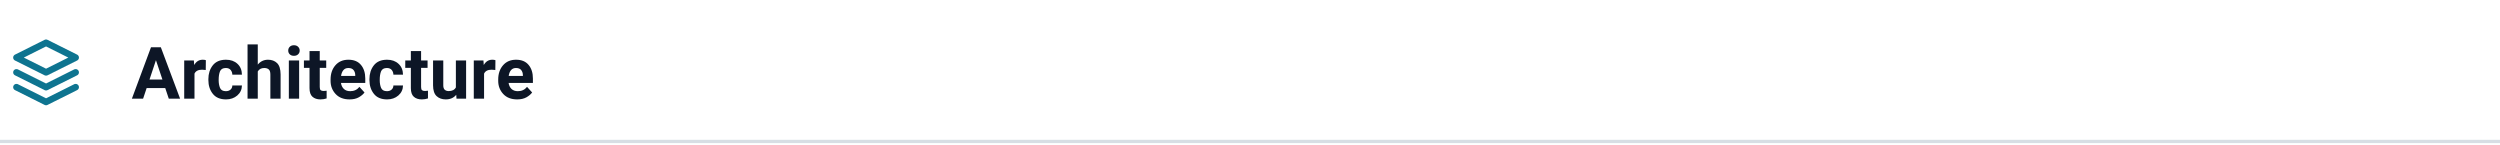
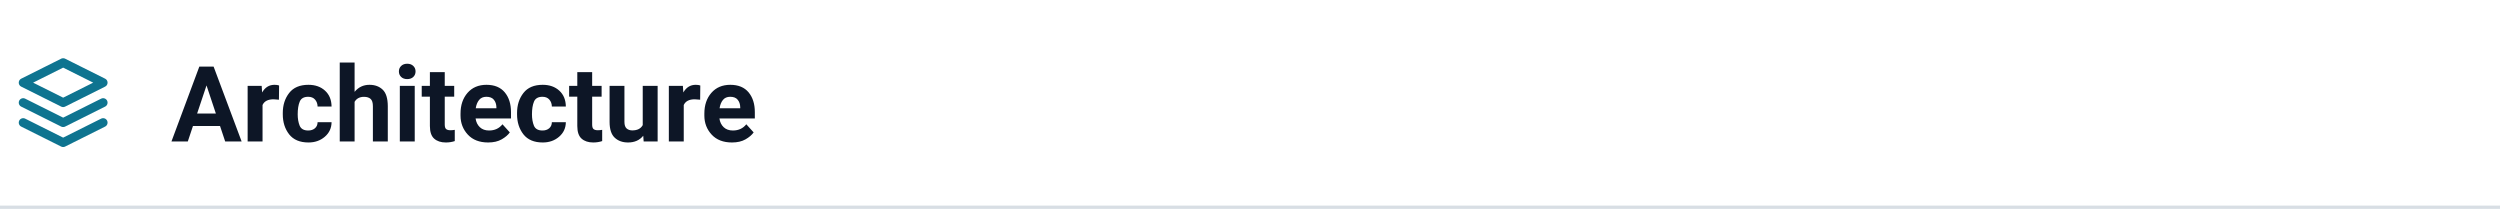
- <svg xmlns="http://www.w3.org/2000/svg" viewBox="0 0 760 44" role="img" aria-label="Architecture">
-   <style>.t{font:700 22px ui-sans-serif,-apple-system,'Segoe UI',Roboto,Helvetica,Arial,sans-serif;fill:#0d1626}.i{stroke:#0e7490}.r{stroke:#d8dee4}@media (prefers-color-scheme:dark){.t{fill:#e6edf3}.i{stroke:#38bdf8}.r{stroke:#2b333c}}</style>
-   <g transform="translate(2,10)" class="i" fill="none" stroke-width="2" stroke-linecap="round" stroke-linejoin="round">
+ <svg xmlns="http://www.w3.org/2000/svg" viewBox="0 0 760 64" role="img" aria-label="Architecture">
+   <style>.t{font:700 32px ui-sans-serif,-apple-system,'Segoe UI',Roboto,Helvetica,Arial,sans-serif;fill:#0d1626}.i{stroke:#0e7490}.r{stroke:#d8dee4}@media (prefers-color-scheme:dark){.t{fill:#e6edf3}.i{stroke:#38bdf8}.r{stroke:#2b333c}}</style>
+   <g transform="translate(3,15) scale(1.35)" class="i" fill="none" stroke-width="2" stroke-linecap="round" stroke-linejoin="round">
    <path d="M12 3 L21 7.5 L12 12 L3 7.5 Z" />
    <path d="M3 12 L12 16.5 L21 12" />
    <path d="M3 16.5 L12 21 L21 16.5" />
  </g>
-   <text x="40" y="30" class="t">Architecture</text>
-   <line x1="0" y1="43" x2="760" y2="43" class="r" />
+   <text x="52" y="43" class="t">Architecture</text>
+   <line x1="0" y1="63" x2="760" y2="63" class="r" />
</svg>
